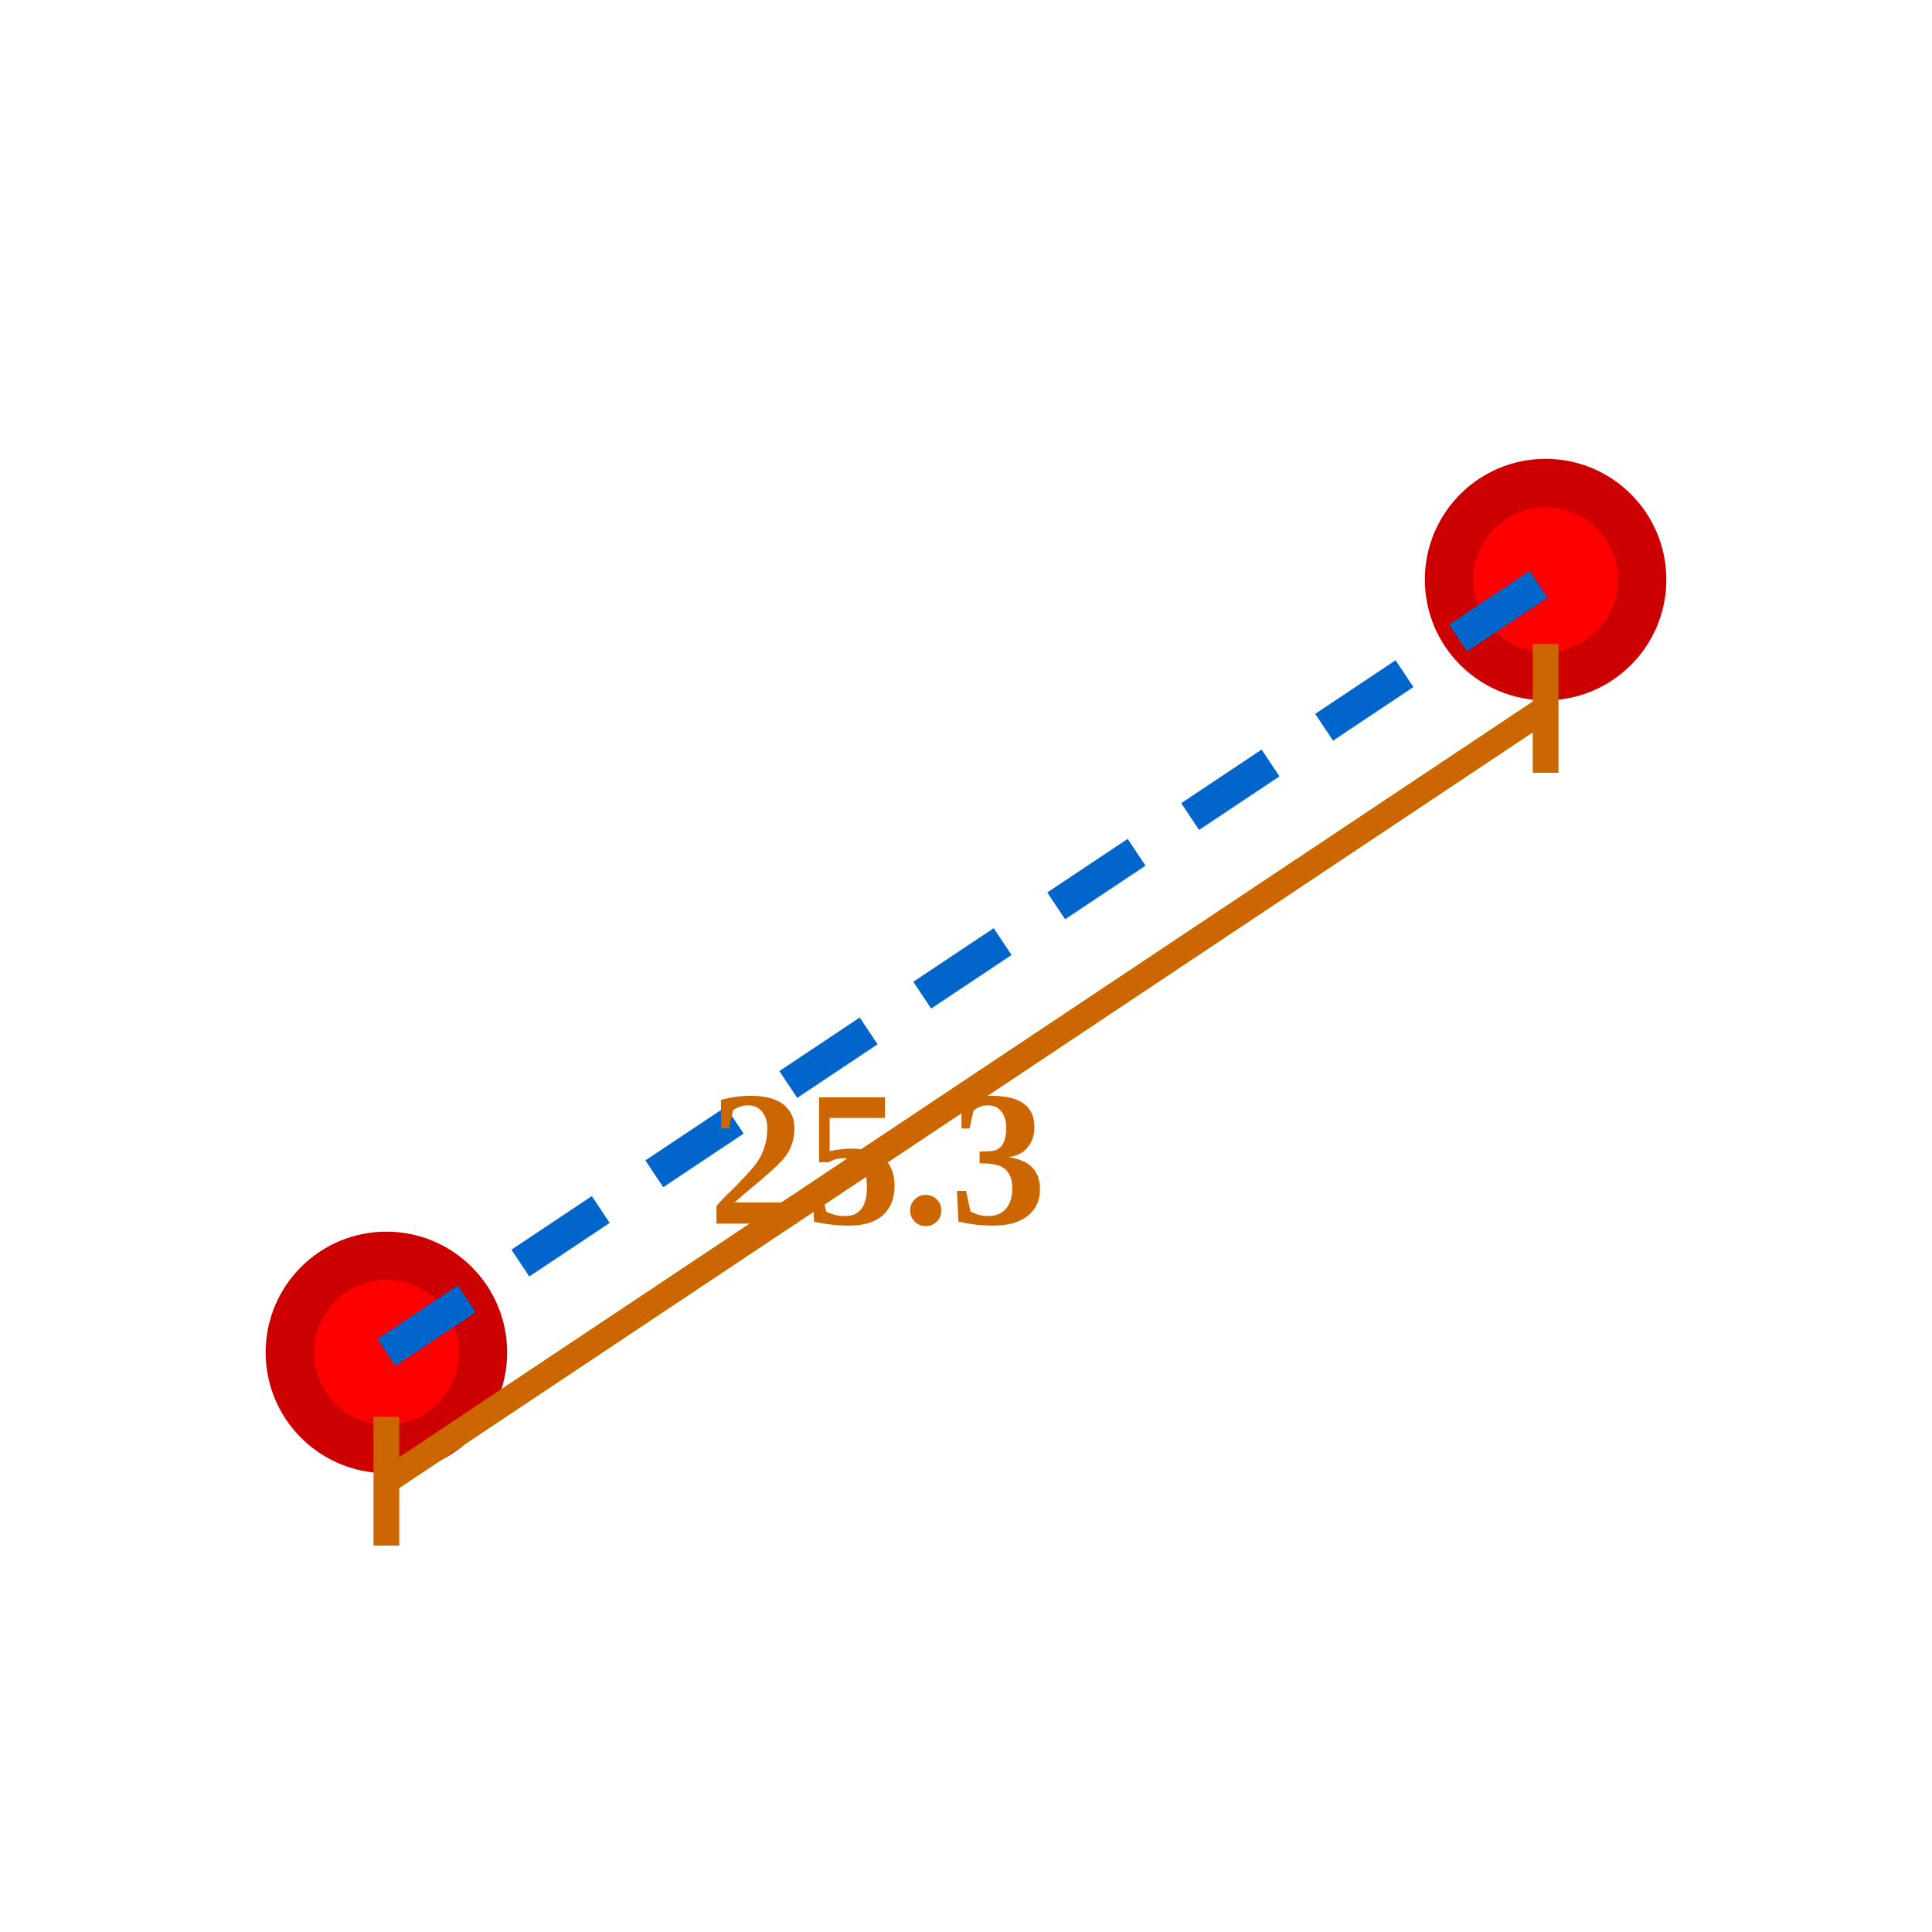
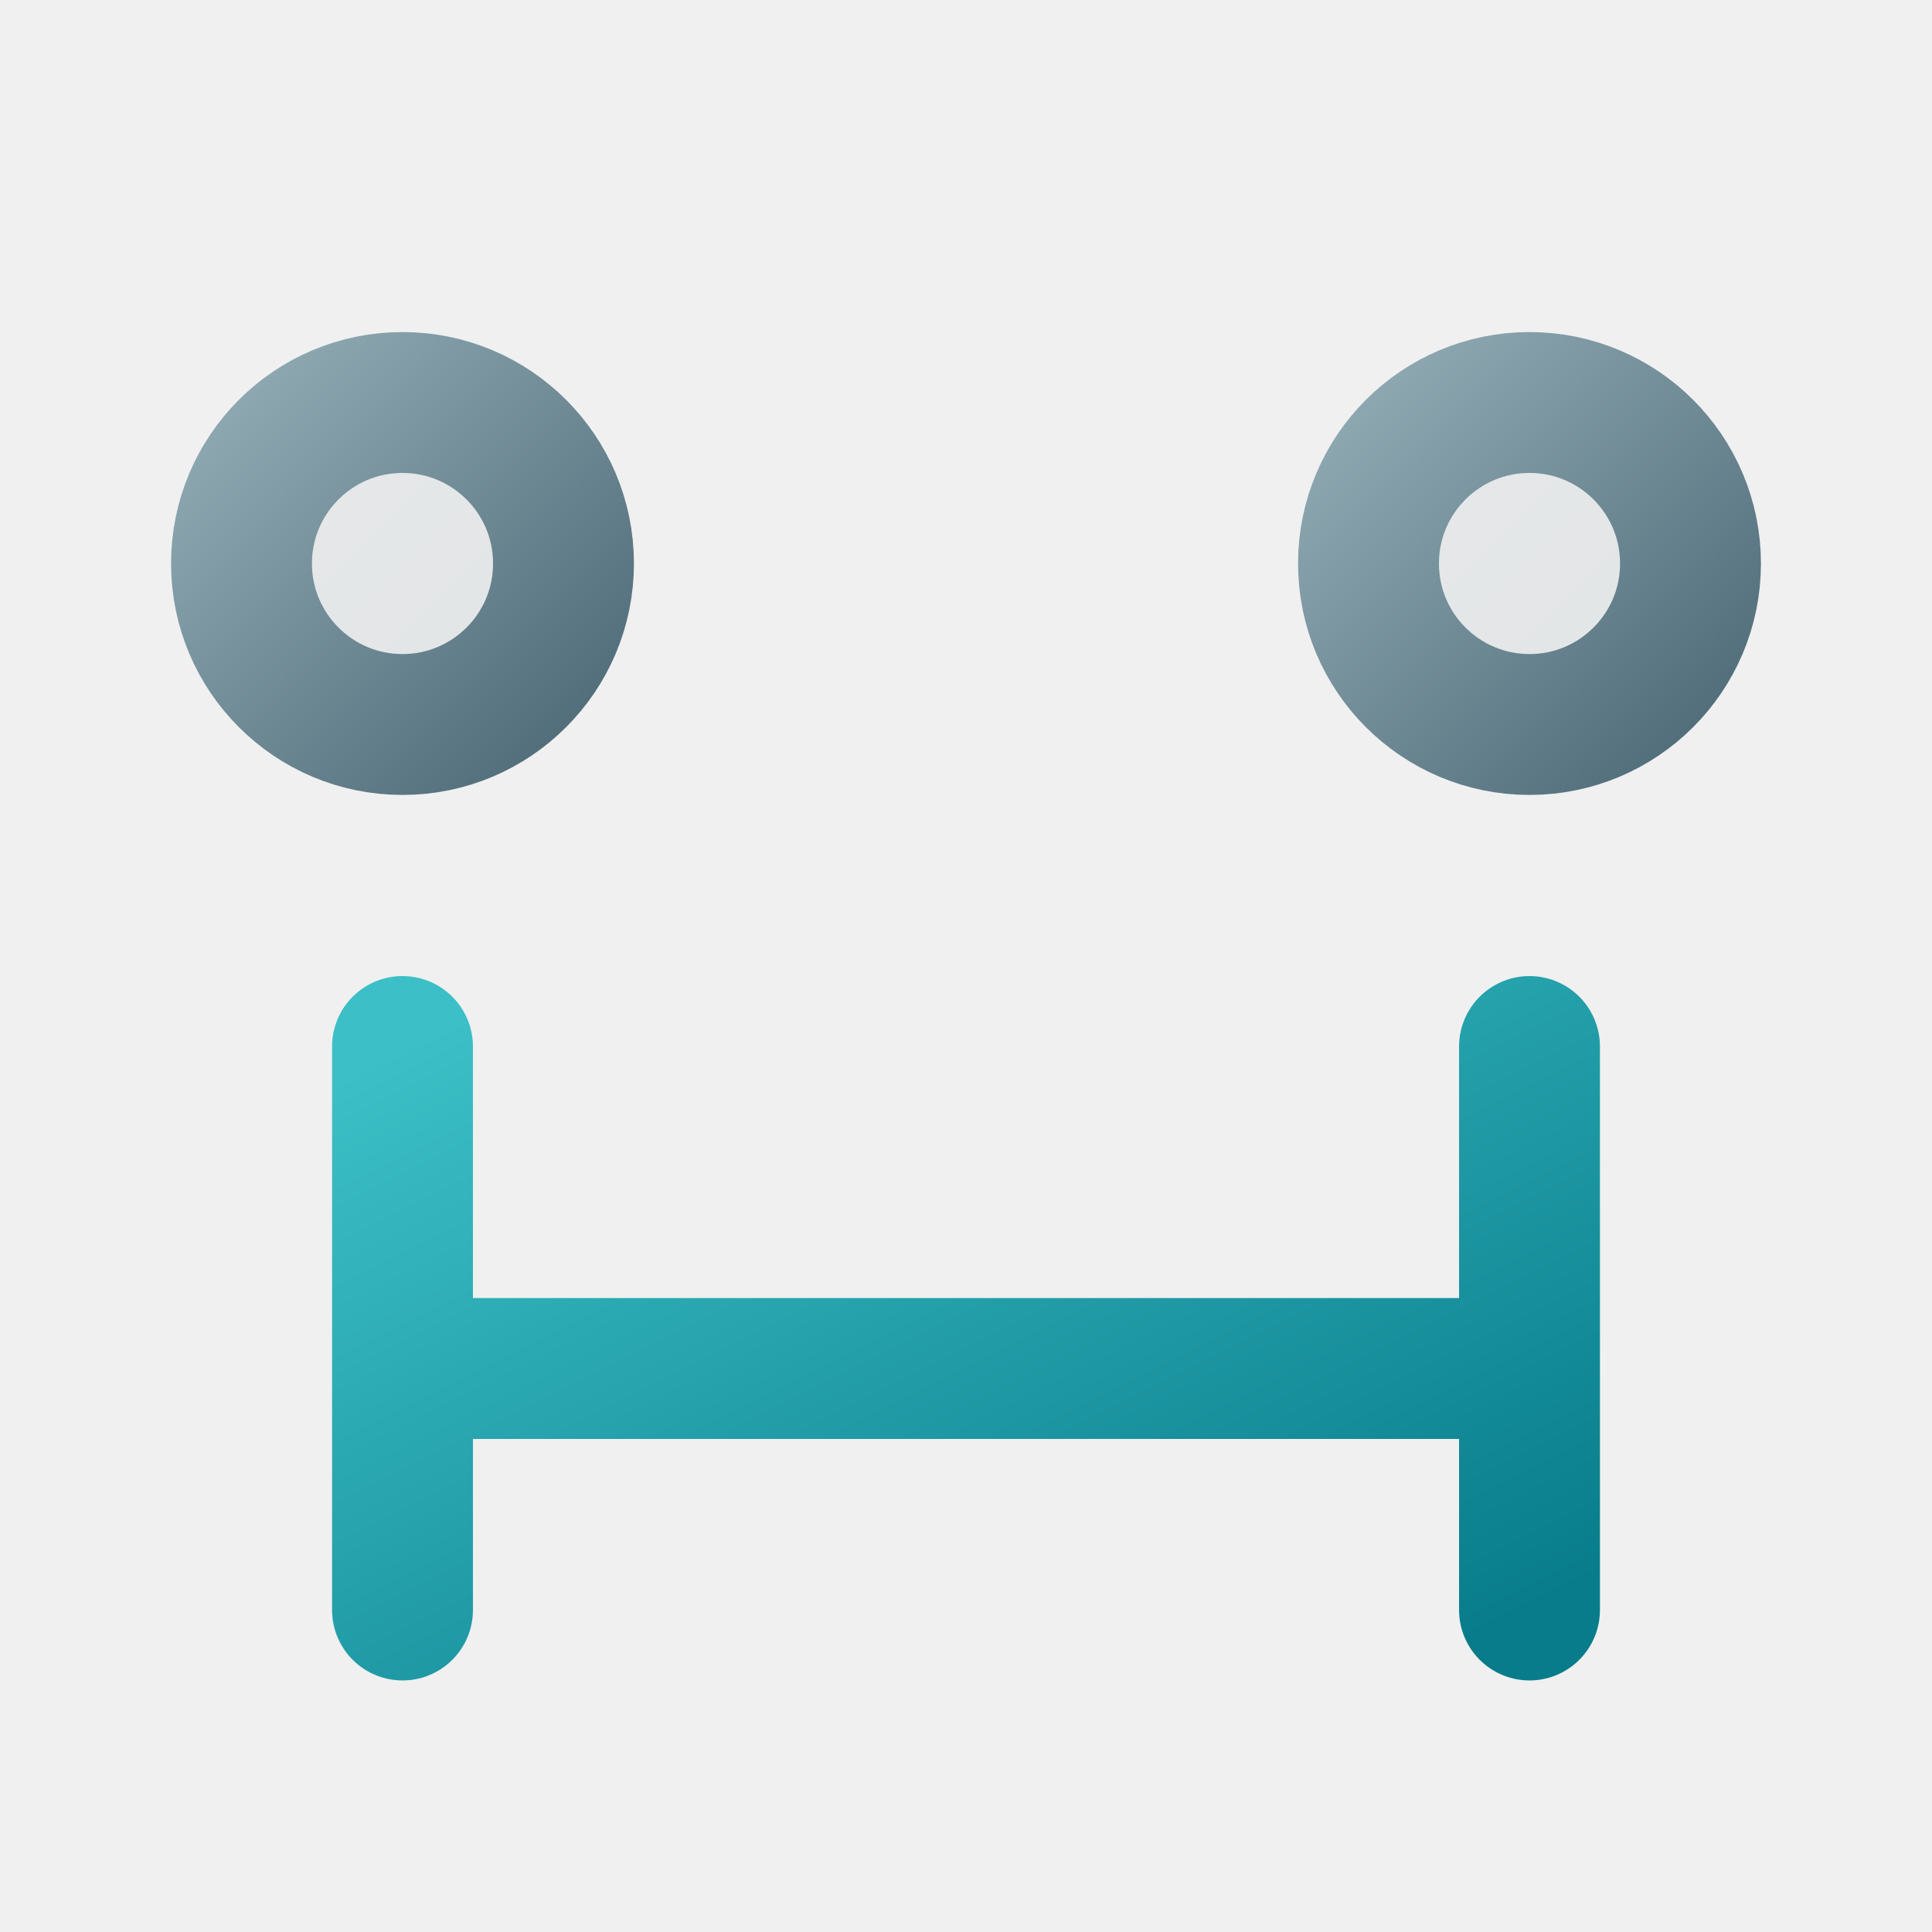
- <svg xmlns="http://www.w3.org/2000/svg" width="60" height="60">
-   <rect width="60" height="60" fill="#ffffff" />
-   <circle cx="12" cy="42" r="3" fill="#ff0000" stroke="#cc0000" stroke-width="1.5" />
-   <circle cx="48" cy="18" r="3" fill="#ff0000" stroke="#cc0000" stroke-width="1.5" />
-   <line x1="12" y1="42" x2="48" y2="18" stroke="#0066cc" stroke-width="1" stroke-dasharray="3,2" />
-   <line x1="12" y1="46" x2="48" y2="22" stroke="#cc6600" stroke-width="0.8" />
-   <line x1="12" y1="44" x2="12" y2="48" stroke="#cc6600" stroke-width="0.8" />
-   <line x1="48" y1="20" x2="48" y2="24" stroke="#cc6600" stroke-width="0.8" />
-   <text x="22" y="38" font-size="6" fill="#cc6600" font-weight="bold">25.3</text>
+ <svg xmlns="http://www.w3.org/2000/svg" width="24" height="24" viewBox="0 0 24 24">
+   <defs>
+     <linearGradient id="measure-silver" x1="0" y1="0" x2="1" y2="1">
+       <stop stop-color="#8CA7B0" />
+       <stop offset="1" stop-color="#536F7C" />
+     </linearGradient>
+     <linearGradient id="measure-teal" x1="0" y1="0" x2="1" y2="1">
+       <stop stop-color="#3CBFC6" />
+       <stop offset="1" stop-color="#087C8B" />
+     </linearGradient>
+   </defs>
+   <g fill="none" stroke-width="1.75" stroke-linecap="round" stroke-linejoin="round">
+     <g stroke="url(#measure-silver)">
+       <circle cx="5" cy="7" r="2" fill="url(#measure-silver)" fill-opacity="0.09" />
+       <circle cx="19" cy="7" r="2" fill="url(#measure-silver)" fill-opacity="0.09" />
+     </g>
+     <g stroke="url(#measure-teal)">
+       <path d="M5 13v7m14-7v7M5 17h14" />
+     </g>
+   </g>
</svg>
